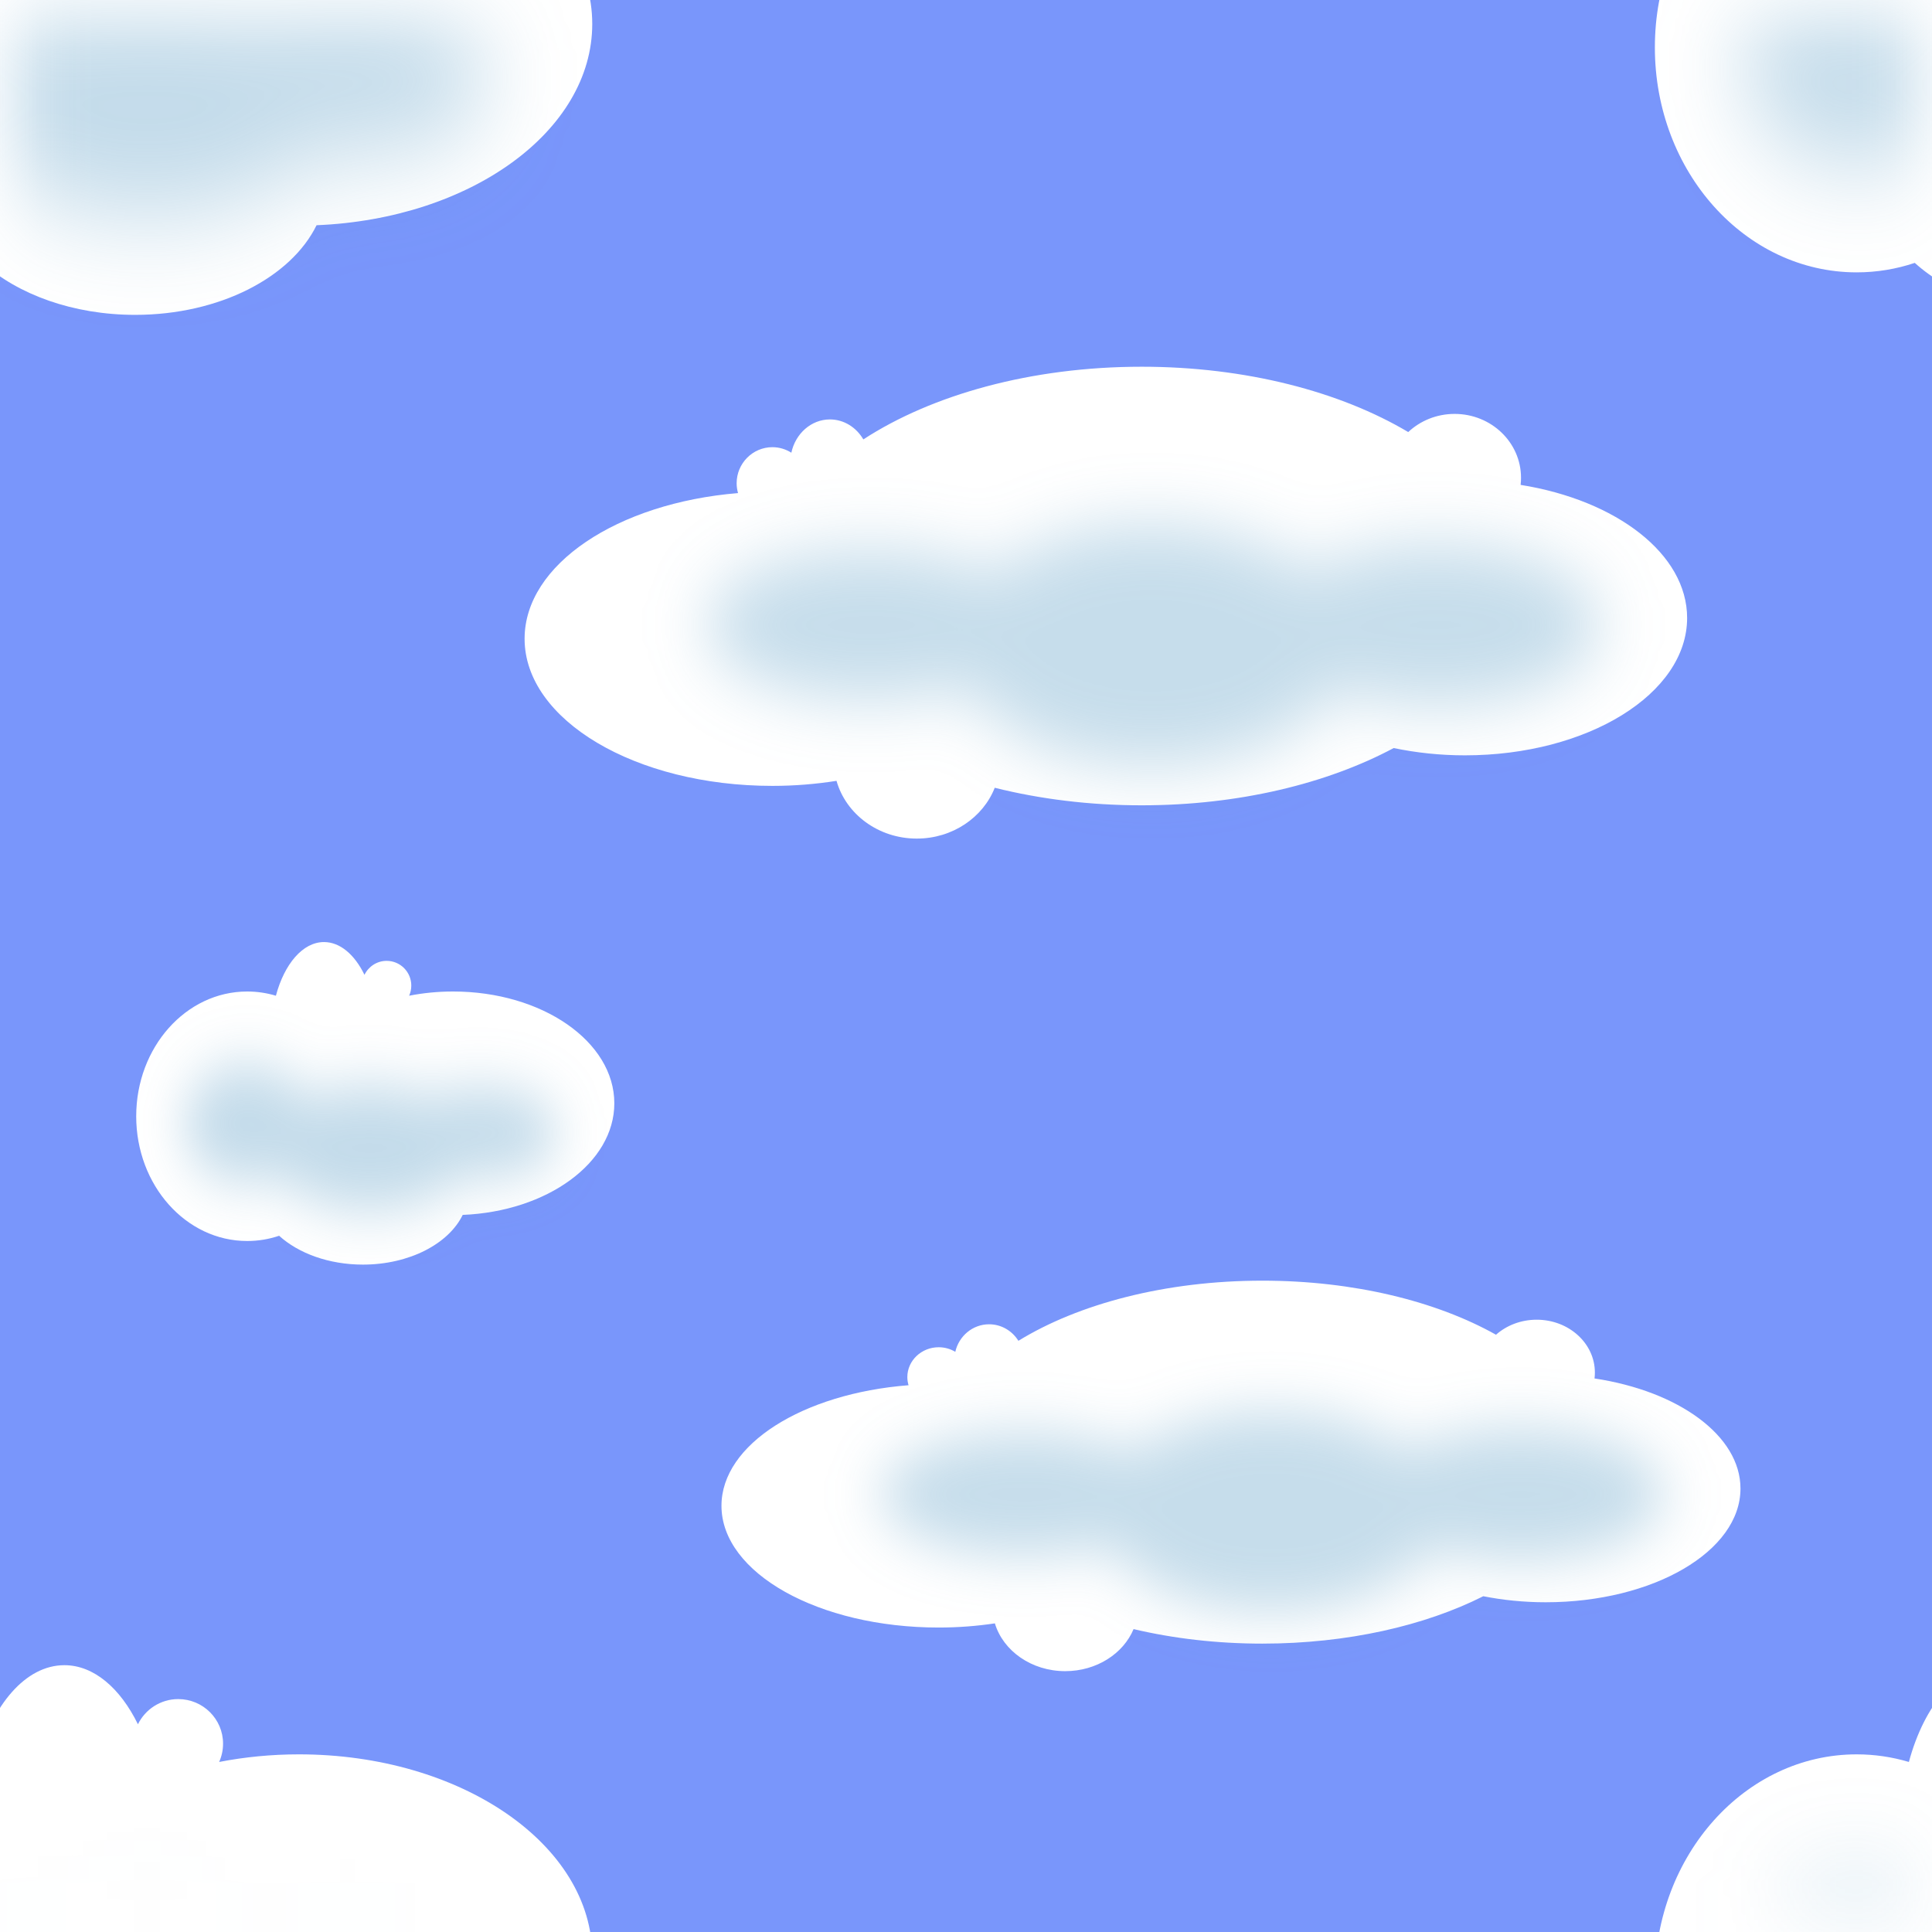
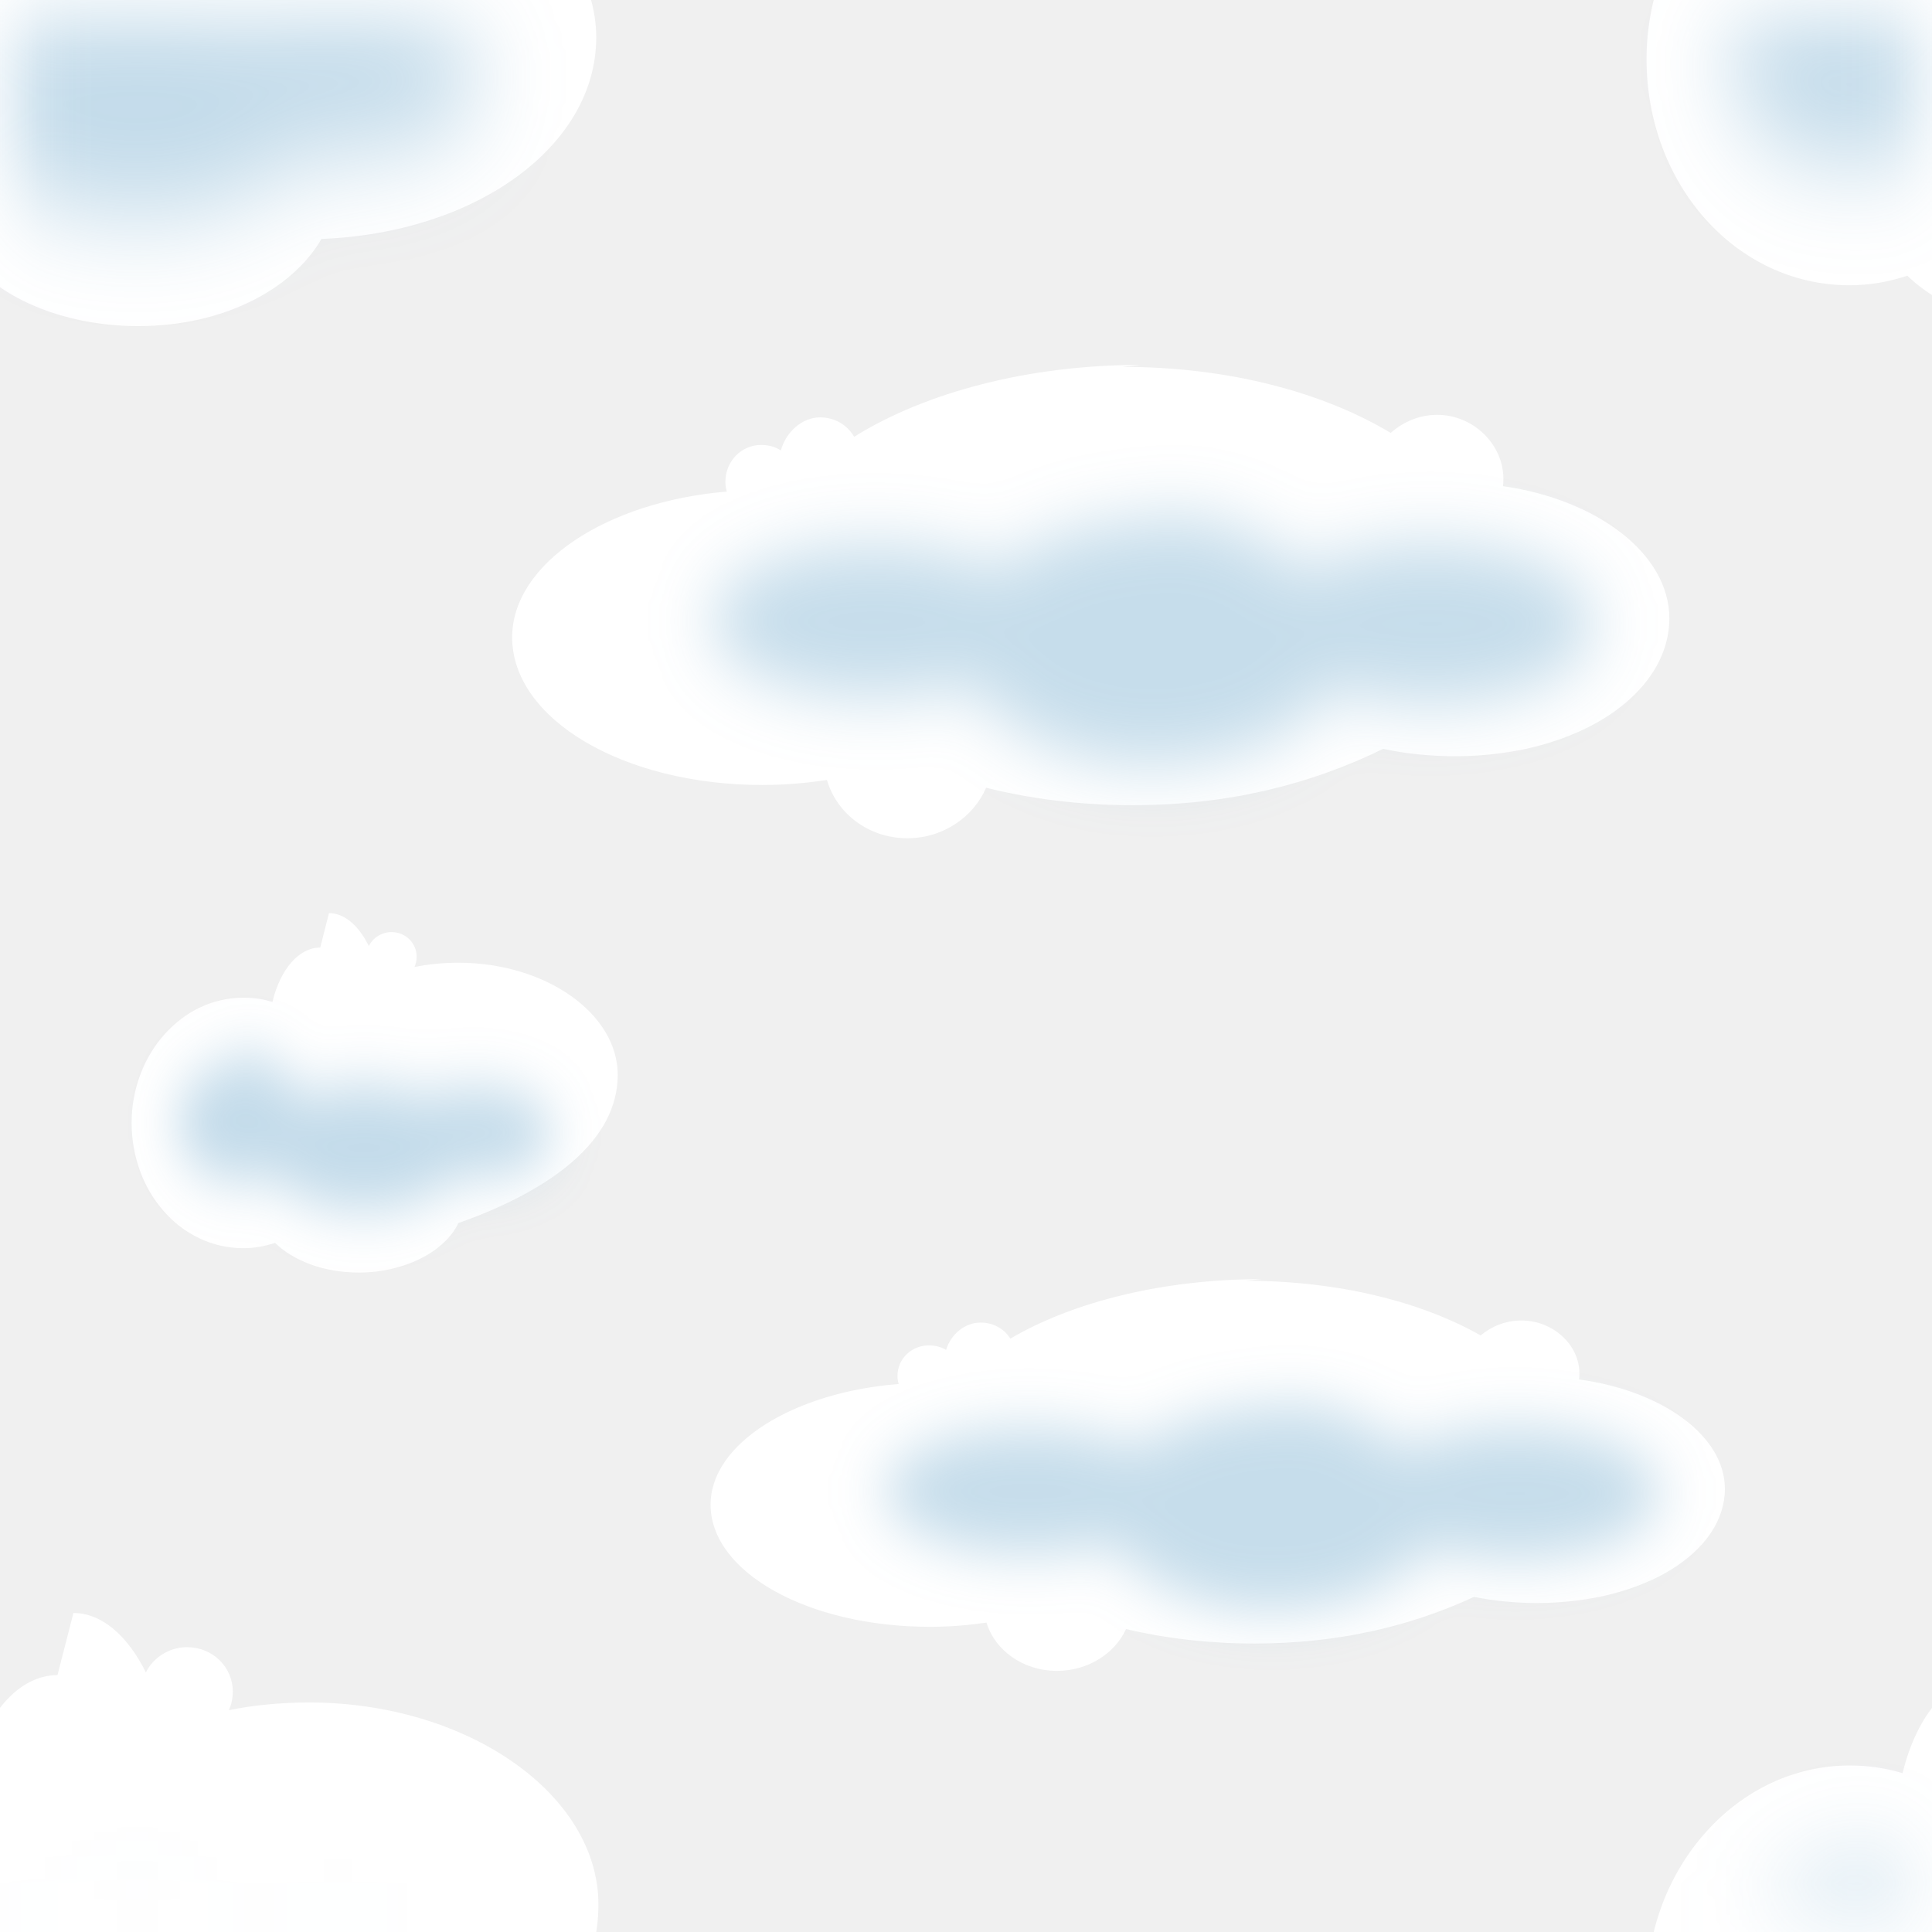
<svg xmlns="http://www.w3.org/2000/svg" height="500" width="500" version="1.1">
  <defs>
    <filter id="filter3803" height="1.935" width="1.293" color-interpolation-filters="sRGB" y="-0.468" x="-0.146">
      <feGaussianBlur stdDeviation="17.256" />
    </filter>
    <filter id="filter3803-3" width="1.293" y="-0.468" x="-0.146" height="1.935" color-interpolation-filters="sRGB">
      <feGaussianBlur stdDeviation="17.256" />
    </filter>
    <filter id="filter3803-1" height="1.935" width="1.293" color-interpolation-filters="sRGB" y="-0.468" x="-0.146">
      <feGaussianBlur stdDeviation="17.256" />
    </filter>
    <filter id="filter3803-1-1" height="1.935" width="1.293" color-interpolation-filters="sRGB" y="-0.468" x="-0.146">
      <feGaussianBlur stdDeviation="17.256" />
    </filter>
    <filter id="filter3803-3-6" width="1.293" y="-0.468" x="-0.146" height="1.935" color-interpolation-filters="sRGB">
      <feGaussianBlur stdDeviation="17.256" />
    </filter>
    <filter id="filter3803-1-1-6" height="1.935" width="1.293" color-interpolation-filters="sRGB" y="-0.468" x="-0.146">
      <feGaussianBlur stdDeviation="17.256" />
    </filter>
    <filter id="filter3803-1-1-6-6" height="1.935" width="1.293" color-interpolation-filters="sRGB" y="-0.468" x="-0.146">
      <feGaussianBlur stdDeviation="17.256" />
    </filter>
  </defs>
  <g stroke-width="0" stroke-miterlimit="4" transform="translate(0,-552.3622)">
-     <rect style="enable-background:accumulate;color:#000000;" fill-rule="nonzero" fill-opacity="0.745" height="500" width="500" y="552.36" x="0" fill="#5178ff" />
    <g transform="matrix(1.481543,0,0,1.410361,27.78442,-218.4794)">
-       <path d="m-7.512,497.59c-6.767,0-12.589,7.272-15.279,17.759-2.912-0.912-5.965-1.398-9.122-1.398-19.47,0-35.25,18.49-35.25,41.296s15.78,41.279,35.25,41.279c3.531,0,6.934-0.607,10.151-1.738,6.11,5.788,15.76,9.544,26.616,9.544,14.736,0,27.234-6.89,31.691-16.447,26.859-1.149,48.156-17.24,48.156-36.933,0-20.439-22.937-37.001-51.228-37.001-4.839,0-9.51,0.492-13.947,1.398,0.442-1.025,0.685-2.161,0.685-3.358,0-4.518-3.504-8.181-7.83-8.181-3.096,0-5.767,1.896-7.04,4.619-3.095-6.631-7.704-10.84-12.853-10.84z" fill="#FFF" />
-       <path d="m225,470.94c-26.431,0-47.844,15.994-47.844,35.719,0,19.724,21.413,35.719,47.844,35.719,8.583,0,16.629-1.704,23.594-4.656,12.09,12.871,38.241,21.781,68.562,21.781,29.599,0,55.205-8.498,67.656-20.875,4.85,0.572,9.941,0.875,15.188,0.875,33.137,0,60-12.134,60-27.125s-26.863-27.156-60-27.156c-14.296,0-27.412,2.256-37.719,6.031-12.605-4.689-28.207-7.469-45.125-7.469-18.325,0-35.153,3.271-48.25,8.688-7.36-12.67-24.24-21.53-43.91-21.53z" fill-opacity="0.319" transform="matrix(0.421844,0,0,0.5453911,-126.8277,281.2618)" filter="url(#filter3803)" fill="#438dbc" />
+       <path d="m-7.5,500c-6.8,0-13,7.3-15,18-2.9-0.91-6-1.4-9.1-1.4-19,0-35,18-35,41s16,41,35,41c3.5,0,6.9-0.61,10-1.7,6.1,5.8,16,9.5,27,9.5,15,0,27-6.9,32-16,27-1.1,48-17,48-37s-23-37-51-37c-4.8,0-9.5,0.49-14,1.4,0.44-1,0.69-2.2,0.69-3.4,0-4.5-3.5-8.2-7.8-8.2-3.1,0-5.8,1.9-7,4.6-3.1-6.6-7.7-11-13-11z" fill="#FFF" />
+       <path d="m220,470c-26,0-48,16-48,36s21,36,48,36c8.6,0,17-1.7,24-4.7,12,13,38,22,69,22,30,0,55-8.5,68-21,4.9,0.57,9.9,0.88,15,0.88,33,0,60-12,60-27s-27-27-60-27c-14,0-27,2.3-38,6-13-4.7-28-7.5-45-7.5-18,0-35,3.3-48,8.7-10-20-30-30-50-30z" fill-opacity="0.319" transform="matrix(0.421844,0,0,0.5453911,-126.8277,281.2618)" filter="url(#filter3803)" fill="#438dbc" />
    </g>
    <g transform="matrix(0.4628638,0,0,0.5028598,105.342,440.6264)">
-       <path d="m410.72,410.94c-61.781,0-117.28,14.449-155.59,37.406-3.929-6.176-10.825-10.281-18.688-10.281-10.498,0-19.283,7.321-21.562,17.125-3.073-1.787-6.7-2.844-10.594-2.844-11.046,0-20,8.337-20,18.594,0,1.752,0.293,3.424,0.781,5.031-67.424,5.117-119.34,36.72-119.34,74.969,0,41.816,62.032,75.719,138.56,75.719,12.4,0,24.407-0.924,35.844-2.594,5.266,17.11,23.358,29.719,44.875,29.719,19.993,0,37.056-10.887,43.594-26.156,25.215,5.807,52.974,9.031,82.125,9.031,54.292,0,103.75-11.186,140.94-29.469,12.491,2.4,25.866,3.75,39.781,3.75,68.641,0,124.28-31.664,124.28-70.719,0-32.926-39.548-60.595-93.094-68.469,0.152-1.207,0.219-2.445,0.219-3.688,0-18.146-16.612-32.844-37.125-32.844-10.09,0-19.244,3.567-25.938,9.344-37.956-20.772-90.712-33.625-149.06-33.625z" fill="#FFF" />
-       <path style="enable-background:accumulate;color:#000000;" d="m416.44,492.38c-36.452,0-68.739,10.12-88.594,25.719-16.855-7.908-41.363-12.875-68.656-12.875-50.832,0-92.031,17.26-92.031,38.562s41.2,38.594,92.031,38.594c20.195,0,38.855-2.754,54.031-7.375,14.891,24.253,55.488,41.656,103.22,41.656,46.694,0,86.537-16.663,102.19-40.094,15.587,5.431,35.135,8.656,56.375,8.656,50.889,0,92.156-18.557,92.156-41.438,0-22.88-41.267-41.406-92.156-41.406-28.537,0-54.064,5.817-70.969,14.969-19.93-15.17-51.73-24.97-87.59-24.97z" fill-opacity="0.304" fill-rule="nonzero" filter="url(#filter3803-3)" fill="#438dbc" />
+       <path d="m410,410c-62,0-120,14-160,37-3.9-6.2-11-10-19-10-10,0-19,7.3-22,17-3.1-1.8-6.7-2.8-11-2.8-11,0-20,8.3-20,19,0,1.8,0.29,3.4,0.78,5-67,5.1-120,37-120,75,0,42,62,76,140,76,12,0,24-0.92,36-2.6,5.3,17,23,30,45,30,20,0,37-11,44-26,25,5.8,53,9,82,9,54,0,100-11,140-29,12,2.4,26,3.8,40,3.8,69,0,120-32,120-71,0-33-40-61-93-68,0.15-1.2,0.22-2.4,0.22-3.7,0-18-17-33-37-33-10,0-19,3.6-26,9.3-38-21-91-34-150-34z" fill="#FFF" />
+       <path style="enable-background:accumulate;color:#000000;" d="m420,490c-36,0-69,10-89,26-17-7.9-41-13-69-13-51,0-92,17-92,39,0,21,41,39,92,39,20,0,39-2.8,54-7.4,15,24,55,42,100,42,47,0,87-17,100-40,16,5.4,35,8.7,56,8.7,51,0,92-19,92-41,0-23-41-41-92-41-29,0-54,5.8-71,15-20-20-50-30-80-30z" fill-opacity="0.304" fill-rule="nonzero" filter="url(#filter3803-3)" fill="#438dbc" />
    </g>
    <g transform="matrix(0.3437148,0,0,0.4264933,-13.36467,626.9943)">
-       <path d="m282.84,396.66c-16.042,0-29.844,13.333-36.219,32.562-6.902-1.672-14.141-2.562-21.625-2.562-46.155,0-83.562,33.903-83.562,75.719s37.407,75.688,83.562,75.688c8.371,0,16.438-1.112,24.062-3.188,14.485,10.612,37.359,17.5,63.094,17.5,34.933,0,64.559-12.634,75.125-30.156,63.67-2.11,114.16-31.61,114.16-67.72,0-37.476-54.374-67.844-121.44-67.844-11.47,0-22.544,0.902-33.062,2.562,1.049-1.879,1.625-3.962,1.625-6.156,0-8.284-8.306-15-18.562-15-7.339,0-13.672,3.477-16.688,8.469-7.337-12.158-18.263-19.875-30.469-19.875z" fill="#FFF" />
-       <path d="m225,470.94c-26.431,0-47.844,15.994-47.844,35.719,0,19.724,21.413,35.719,47.844,35.719,8.583,0,16.629-1.704,23.594-4.656,12.09,12.871,38.241,21.781,68.562,21.781,29.599,0,55.205-8.498,67.656-20.875,4.85,0.572,9.941,0.875,15.188,0.875,33.137,0,60-12.134,60-27.125s-26.863-27.156-60-27.156c-14.296,0-27.412,2.256-37.719,6.031-12.605-4.689-28.207-7.469-45.125-7.469-18.325,0-35.153,3.271-48.25,8.688-7.36-12.67-24.24-21.53-43.91-21.53z" fill-opacity="0.319" filter="url(#filter3803-1)" fill="#438dbc" />
+       <path d="m280,400c-16,0-30,13-36,33-6.9-1.7-14-2.6-22-2.6-46,0-84,34-84,76s37,76,84,76c8.4,0,16-1.1,24-3.2,14,11,37,18,63,18,35,0,65-13,75-30,70-20,120-50,120-90,0-37-54-68-120-68-11,0-23,0.9-33,2.6,1-1.9,1.6-4,1.6-6.2,0-8.3-8.3-15-19-15-7.3,0-14,3.5-17,8.5-7.3-12-18-20-30-20z" fill="#FFF" />
+       <path d="m220,470c-26,0-48,16-48,36s21,36,48,36c8.6,0,17-1.7,24-4.7,12,13,38,22,69,22,30,0,55-8.5,68-21,4.9,0.57,9.9,0.88,15,0.88,33,0,60-12,60-27s-27-27-60-27c-14,0-27,2.3-38,6-13-4.7-28-7.5-45-7.5-18,0-35,3.3-48,8.7-10-20-30-30-50-30z" fill-opacity="0.319" filter="url(#filter3803-1)" fill="#438dbc" />
    </g>
    <g transform="matrix(0.6249804,0,0,0.7691969,339.8834,678.2024)">
-       <path d="m282.84,396.66c-16.042,0-29.844,13.333-36.219,32.562-6.902-1.672-14.141-2.562-21.625-2.562-46.155,0-83.562,33.903-83.562,75.719s37.407,75.688,83.562,75.688c8.371,0,16.438-1.112,24.062-3.188,14.485,10.612,37.359,17.5,63.094,17.5,34.933,0,64.559-12.634,75.125-30.156,63.67-2.11,114.16-31.61,114.16-67.72,0-37.476-54.374-67.844-121.44-67.844-11.47,0-22.544,0.902-33.062,2.562,1.049-1.879,1.625-3.962,1.625-6.156,0-8.284-8.306-15-18.562-15-7.339,0-13.672,3.477-16.688,8.469-7.337-12.158-18.263-19.875-30.469-19.875z" fill="#FFF" />
-       <path d="m225,470.94c-26.431,0-47.844,15.994-47.844,35.719,0,19.724,21.413,35.719,47.844,35.719,8.583,0,16.629-1.704,23.594-4.656,12.09,12.871,38.241,21.781,68.562,21.781,29.599,0,55.205-8.498,67.656-20.875,4.85,0.572,9.941,0.875,15.188,0.875,33.137,0,60-12.134,60-27.125s-26.863-27.156-60-27.156c-14.296,0-27.412,2.256-37.719,6.031-12.605-4.689-28.207-7.469-45.125-7.469-18.325,0-35.153,3.271-48.25,8.688-7.36-12.67-24.24-21.53-43.91-21.53z" fill-opacity="0.319" filter="url(#filter3803-1-1)" fill="#438dbc" />
+       <path d="m280,400c-16,0-30,13-36,33-6.9-1.7-14-2.6-22-2.6-46,0-84,34-84,76s37,76,84,76c8.4,0,16-1.1,24-3.2,14,11,37,18,63,18,35,0,65-13,75-30,70-20,120-50,120-90,0-37-54-68-120-68-11,0-23,0.9-33,2.6,1-1.9,1.6-4,1.6-6.2,0-8.3-8.3-15-19-15-7.3,0-14,3.5-17,8.5-7.3-12-18-20-30-20z" fill="#FFF" />
+       <path d="m220,470c-26,0-48,16-48,36s21,36,48,36c8.6,0,17-1.7,24-4.7,12,13,38,22,69,22,30,0,55-8.5,68-21,4.9,0.57,9.9,0.88,15,0.88,33,0,60-12,60-27s-27-27-60-27c-14,0-27,2.3-38,6-13-4.7-28-7.5-45-7.5-18,0-35,3.3-48,8.7-10-20-30-30-50-30z" fill-opacity="0.319" filter="url(#filter3803-1-1)" fill="#438dbc" />
    </g>
    <g transform="matrix(0.4057209,0,0,0.4161492,160.0487,712.7851)">
-       <path d="m410.72,410.94c-61.781,0-117.28,14.449-155.59,37.406-3.929-6.176-10.825-10.281-18.688-10.281-10.498,0-19.283,7.321-21.562,17.125-3.073-1.787-6.7-2.844-10.594-2.844-11.046,0-20,8.337-20,18.594,0,1.752,0.293,3.424,0.781,5.031-67.424,5.117-119.34,36.72-119.34,74.969,0,41.816,62.032,75.719,138.56,75.719,12.4,0,24.407-0.924,35.844-2.594,5.266,17.11,23.358,29.719,44.875,29.719,19.993,0,37.056-10.887,43.594-26.156,25.215,5.807,52.974,9.031,82.125,9.031,54.292,0,103.75-11.186,140.94-29.469,12.491,2.4,25.866,3.75,39.781,3.75,68.641,0,124.28-31.664,124.28-70.719,0-32.926-39.548-60.595-93.094-68.469,0.152-1.207,0.219-2.445,0.219-3.688,0-18.146-16.612-32.844-37.125-32.844-10.09,0-19.244,3.567-25.938,9.344-37.956-20.772-90.712-33.625-149.06-33.625z" fill="#FFF" />
-       <path style="enable-background:accumulate;color:#000000;" d="m416.44,492.38c-36.452,0-68.739,10.12-88.594,25.719-16.855-7.908-41.363-12.875-68.656-12.875-50.832,0-92.031,17.26-92.031,38.562s41.2,38.594,92.031,38.594c20.195,0,38.855-2.754,54.031-7.375,14.891,24.253,55.488,41.656,103.22,41.656,46.694,0,86.537-16.663,102.19-40.094,15.587,5.431,35.135,8.656,56.375,8.656,50.889,0,92.156-18.557,92.156-41.438,0-22.88-41.267-41.406-92.156-41.406-28.537,0-54.064,5.817-70.969,14.969-19.93-15.17-51.73-24.97-87.59-24.97z" fill-opacity="0.304" fill-rule="nonzero" filter="url(#filter3803-3-6)" fill="#438dbc" />
+       <path d="m410,410c-62,0-120,14-160,37-3.9-6.2-11-10-19-10-10,0-19,7.3-22,17-3.1-1.8-6.7-2.8-11-2.8-11,0-20,8.3-20,19,0,1.8,0.29,3.4,0.78,5-67,5.1-120,37-120,75,0,42,62,76,140,76,12,0,24-0.92,36-2.6,5.3,17,23,30,45,30,20,0,37-11,44-26,25,5.8,53,9,82,9,54,0,100-11,140-29,12,2.4,26,3.8,40,3.8,69,0,120-32,120-71,0-33-40-61-93-68,0.15-1.2,0.22-2.4,0.22-3.7,0-18-17-33-37-33-10,0-19,3.6-26,9.3-38-21-91-34-150-34z" fill="#FFF" />
+       <path style="enable-background:accumulate;color:#000000;" d="m420,490c-36,0-69,10-89,26-17-7.9-41-13-69-13-51,0-92,17-92,39,0,21,41,39,92,39,20,0,39-2.8,54-7.4,15,24,55,42,100,42,47,0,87-17,100-40,16,5.4,35,8.7,56,8.7,51,0,92-19,92-41,0-23-41-41-92-41-29,0-54,5.8-71,15-20-20-50-30-80-30z" fill-opacity="0.304" fill-rule="nonzero" filter="url(#filter3803-3-6)" fill="#438dbc" />
    </g>
    <g transform="matrix(0.6249804,0,0,0.7691969,339.8834,178.2024)">
-       <path d="m282.84,396.66c-16.042,0-29.844,13.333-36.219,32.562-6.902-1.672-14.141-2.562-21.625-2.562-46.155,0-83.562,33.903-83.562,75.719s37.407,75.688,83.562,75.688c8.371,0,16.438-1.112,24.062-3.188,14.485,10.612,37.359,17.5,63.094,17.5,34.933,0,64.559-12.634,75.125-30.156,63.67-2.11,114.16-31.61,114.16-67.72,0-37.476-54.374-67.844-121.44-67.844-11.47,0-22.544,0.902-33.062,2.562,1.049-1.879,1.625-3.962,1.625-6.156,0-8.284-8.306-15-18.562-15-7.339,0-13.672,3.477-16.688,8.469-7.337-12.158-18.263-19.875-30.469-19.875z" fill="#FFF" />
-       <path d="m225,470.94c-26.431,0-47.844,15.994-47.844,35.719,0,19.724,21.413,35.719,47.844,35.719,8.583,0,16.629-1.704,23.594-4.656,12.09,12.871,38.241,21.781,68.562,21.781,29.599,0,55.205-8.498,67.656-20.875,4.85,0.572,9.941,0.875,15.188,0.875,33.137,0,60-12.134,60-27.125s-26.863-27.156-60-27.156c-14.296,0-27.412,2.256-37.719,6.031-12.605-4.689-28.207-7.469-45.125-7.469-18.325,0-35.153,3.271-48.25,8.688-7.36-12.67-24.24-21.53-43.91-21.53z" fill-opacity="0.319" filter="url(#filter3803-1-1-6)" fill="#438dbc" />
+       <path d="m280,400c-16,0-30,13-36,33-6.9-1.7-14-2.6-22-2.6-46,0-84,34-84,76s37,76,84,76c8.4,0,16-1.1,24-3.2,14,11,37,18,63,18,35,0,65-13,75-30,70-20,120-50,120-90,0-37-54-68-120-68-11,0-23,0.9-33,2.6,1-1.9,1.6-4,1.6-6.2,0-8.3-8.3-15-19-15-7.3,0-14,3.5-17,8.5-7.3-12-18-20-30-20z" fill="#FFF" />
+       <path d="m220,470c-26,0-48,16-48,36s21,36,48,36c8.6,0,17-1.7,24-4.7,12,13,38,22,69,22,30,0,55-8.5,68-21,4.9,0.57,9.9,0.88,15,0.88,33,0,60-12,60-27s-27-27-60-27c-14,0-27,2.3-38,6-13-4.7-28-7.5-45-7.5-18,0-35,3.3-48,8.7-10-20-30-30-50-30z" fill-opacity="0.319" filter="url(#filter3803-1-1-6)" fill="#438dbc" />
    </g>
    <g transform="matrix(0.6249804,0,0,0.7691969,-160.1166,678.2024)">
-       <path d="m282.84,396.66c-16.042,0-29.844,13.333-36.219,32.562-6.902-1.672-14.141-2.562-21.625-2.562-46.155,0-83.562,33.903-83.562,75.719s37.407,75.688,83.562,75.688c8.371,0,16.438-1.112,24.062-3.188,14.485,10.612,37.359,17.5,63.094,17.5,34.933,0,64.559-12.634,75.125-30.156,63.67-2.11,114.16-31.61,114.16-67.72,0-37.476-54.374-67.844-121.44-67.844-11.47,0-22.544,0.902-33.062,2.562,1.049-1.879,1.625-3.962,1.625-6.156,0-8.284-8.306-15-18.562-15-7.339,0-13.672,3.477-16.688,8.469-7.337-12.158-18.263-19.875-30.469-19.875z" fill="#FFF" />
-       <path d="m225,470.94c-26.431,0-47.844,15.994-47.844,35.719,0,19.724,21.413,35.719,47.844,35.719,8.583,0,16.629-1.704,23.594-4.656,12.09,12.871,38.241,21.781,68.562,21.781,29.599,0,55.205-8.498,67.656-20.875,4.85,0.572,9.941,0.875,15.188,0.875,33.137,0,60-12.134,60-27.125s-26.863-27.156-60-27.156c-14.296,0-27.412,2.256-37.719,6.031-12.605-4.689-28.207-7.469-45.125-7.469-18.325,0-35.153,3.271-48.25,8.688-7.36-12.67-24.24-21.53-43.91-21.53z" fill-opacity="0.319" filter="url(#filter3803-1-1-6-6)" fill="#438dbc" />
+       <path d="m280,400c-16,0-30,13-36,33-6.9-1.7-14-2.6-22-2.6-46,0-84,34-84,76s37,76,84,76c8.4,0,16-1.1,24-3.2,14,11,37,18,63,18,35,0,65-13,75-30,70-20,120-50,120-90,0-37-54-68-120-68-11,0-23,0.9-33,2.6,1-1.9,1.6-4,1.6-6.2,0-8.3-8.3-15-19-15-7.3,0-14,3.5-17,8.5-7.3-12-18-20-30-20z" fill="#FFF" />
+       <path d="m220,470c-26,0-48,16-48,36s21,36,48,36c8.6,0,17-1.7,24-4.7,12,13,38,22,69,22,30,0,55-8.5,68-21,4.9,0.57,9.9,0.88,15,0.88,33,0,60-12,60-27s-27-27-60-27c-14,0-27,2.3-38,6-13-4.7-28-7.5-45-7.5-18,0-35,3.3-48,8.7-10-20-30-30-50-30z" fill-opacity="0.319" filter="url(#filter3803-1-1-6-6)" fill="#438dbc" />
    </g>
  </g>
</svg>
